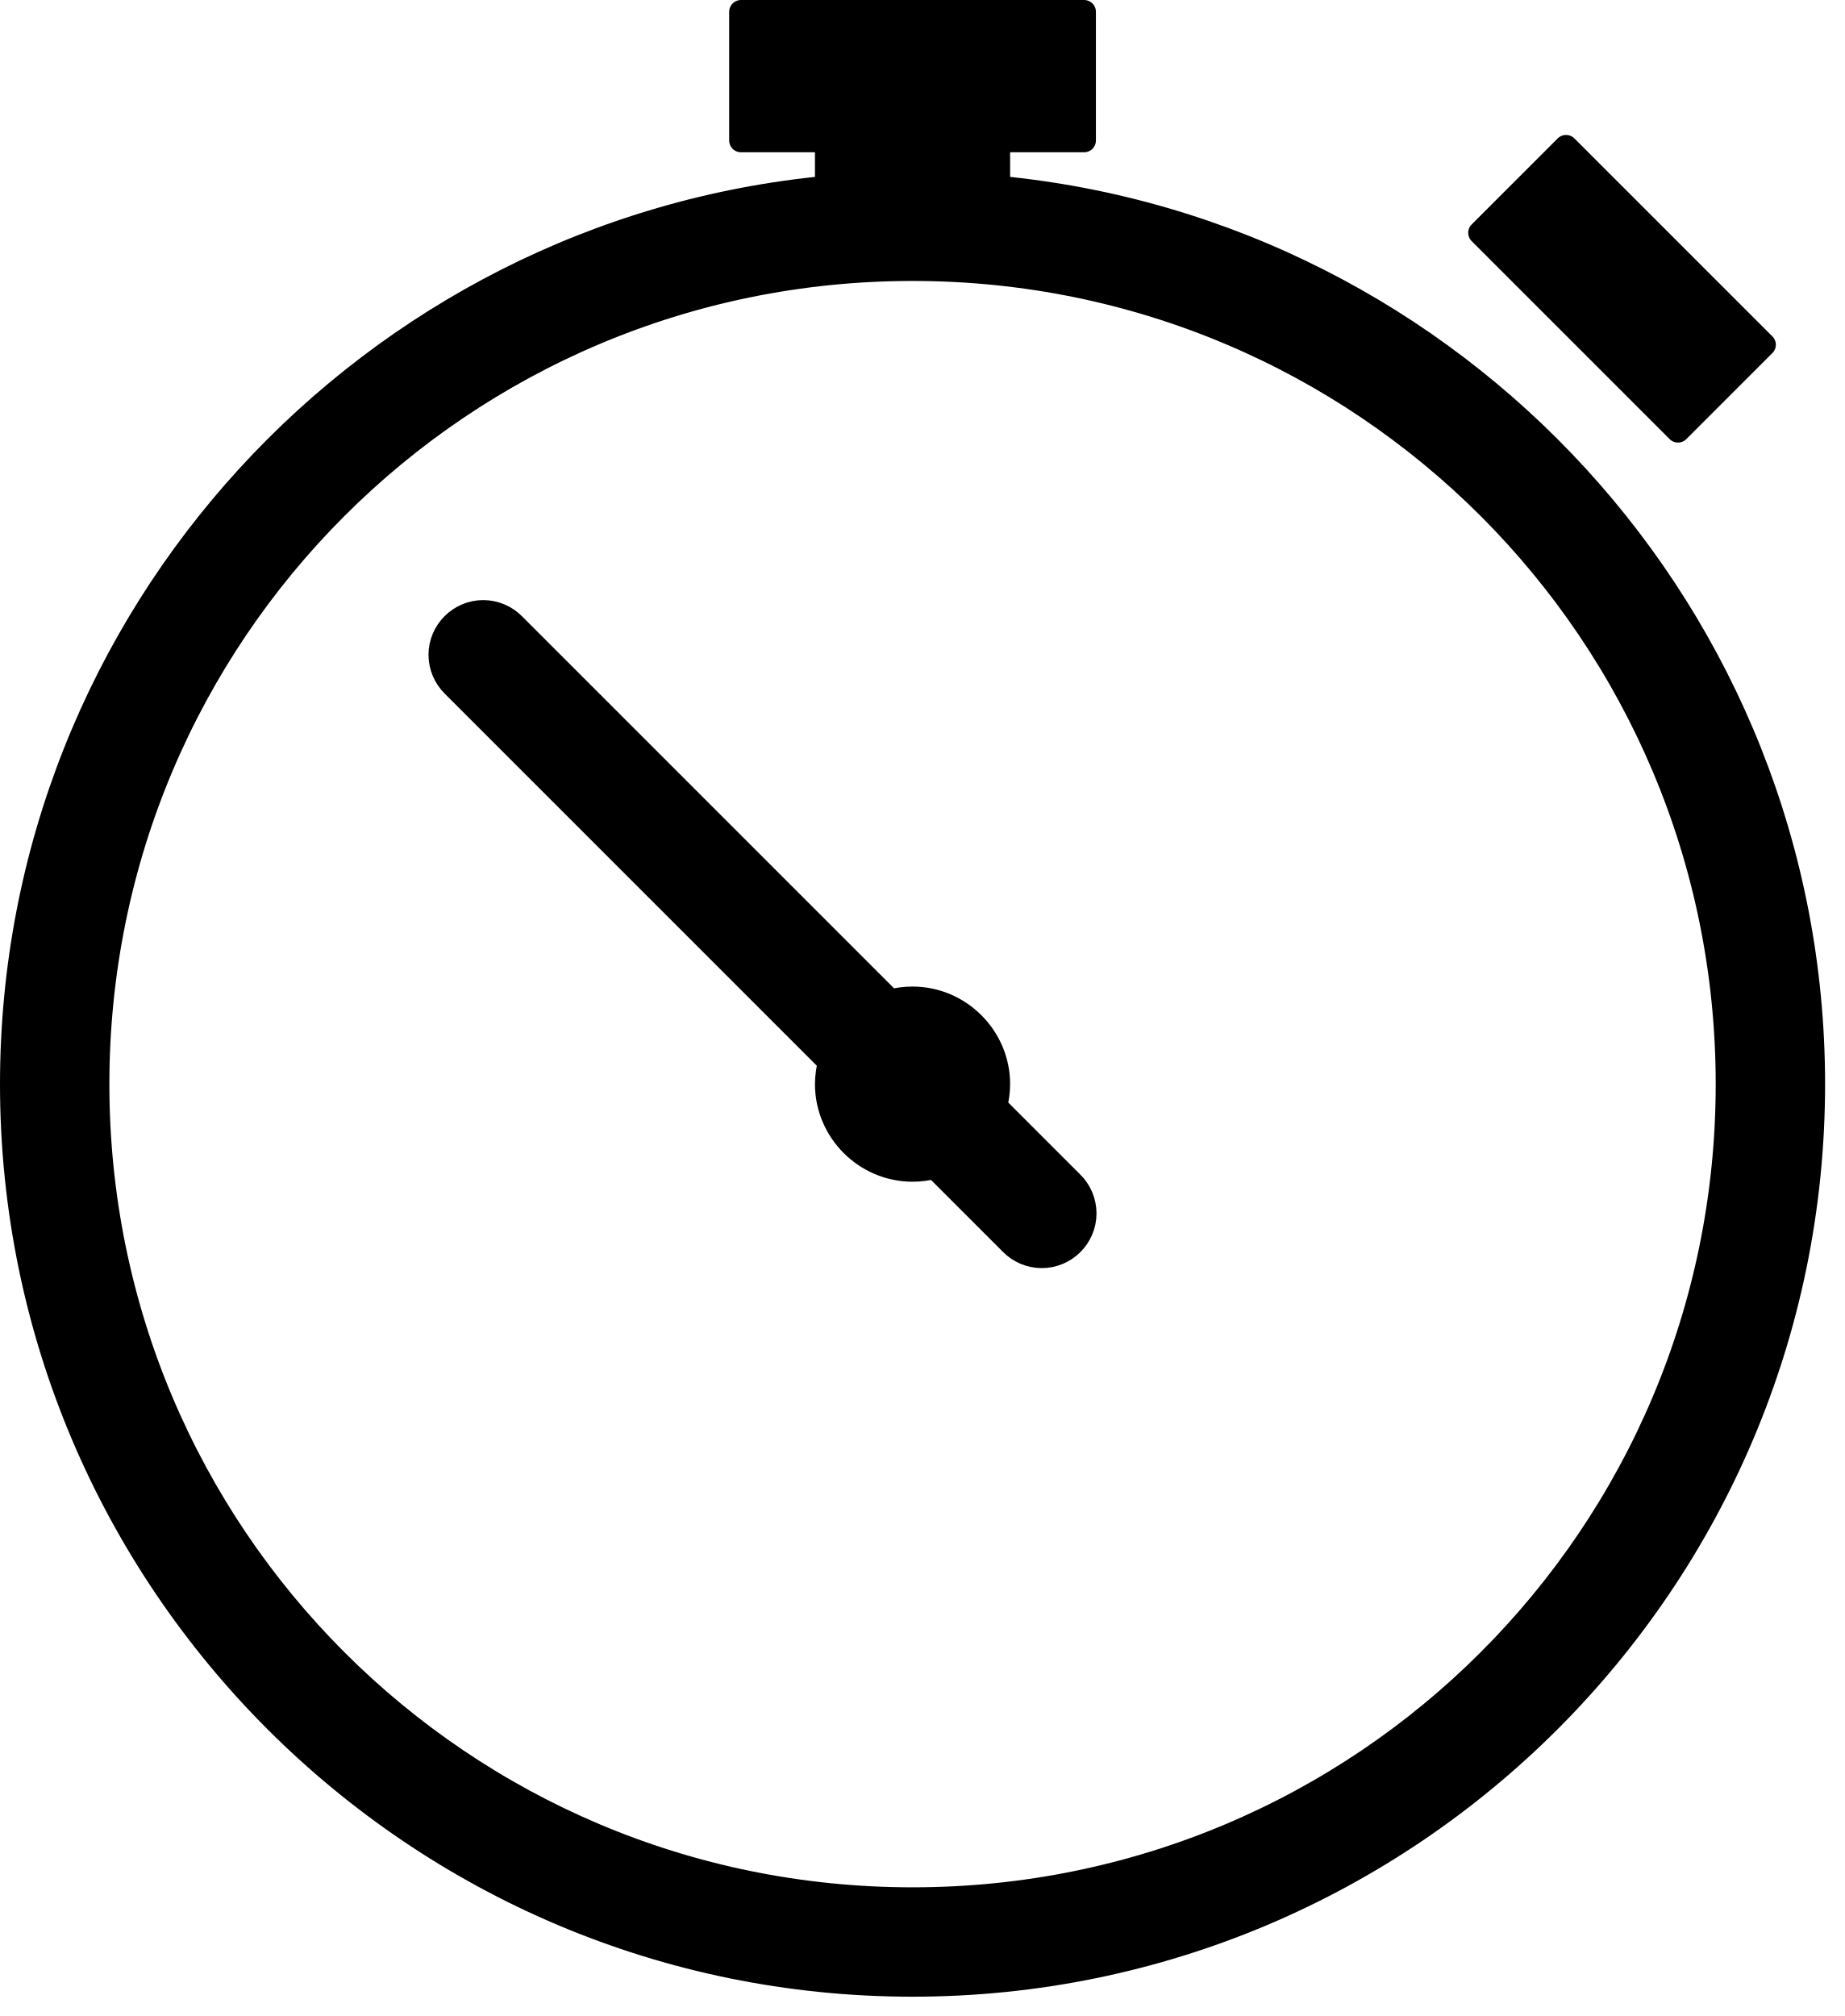
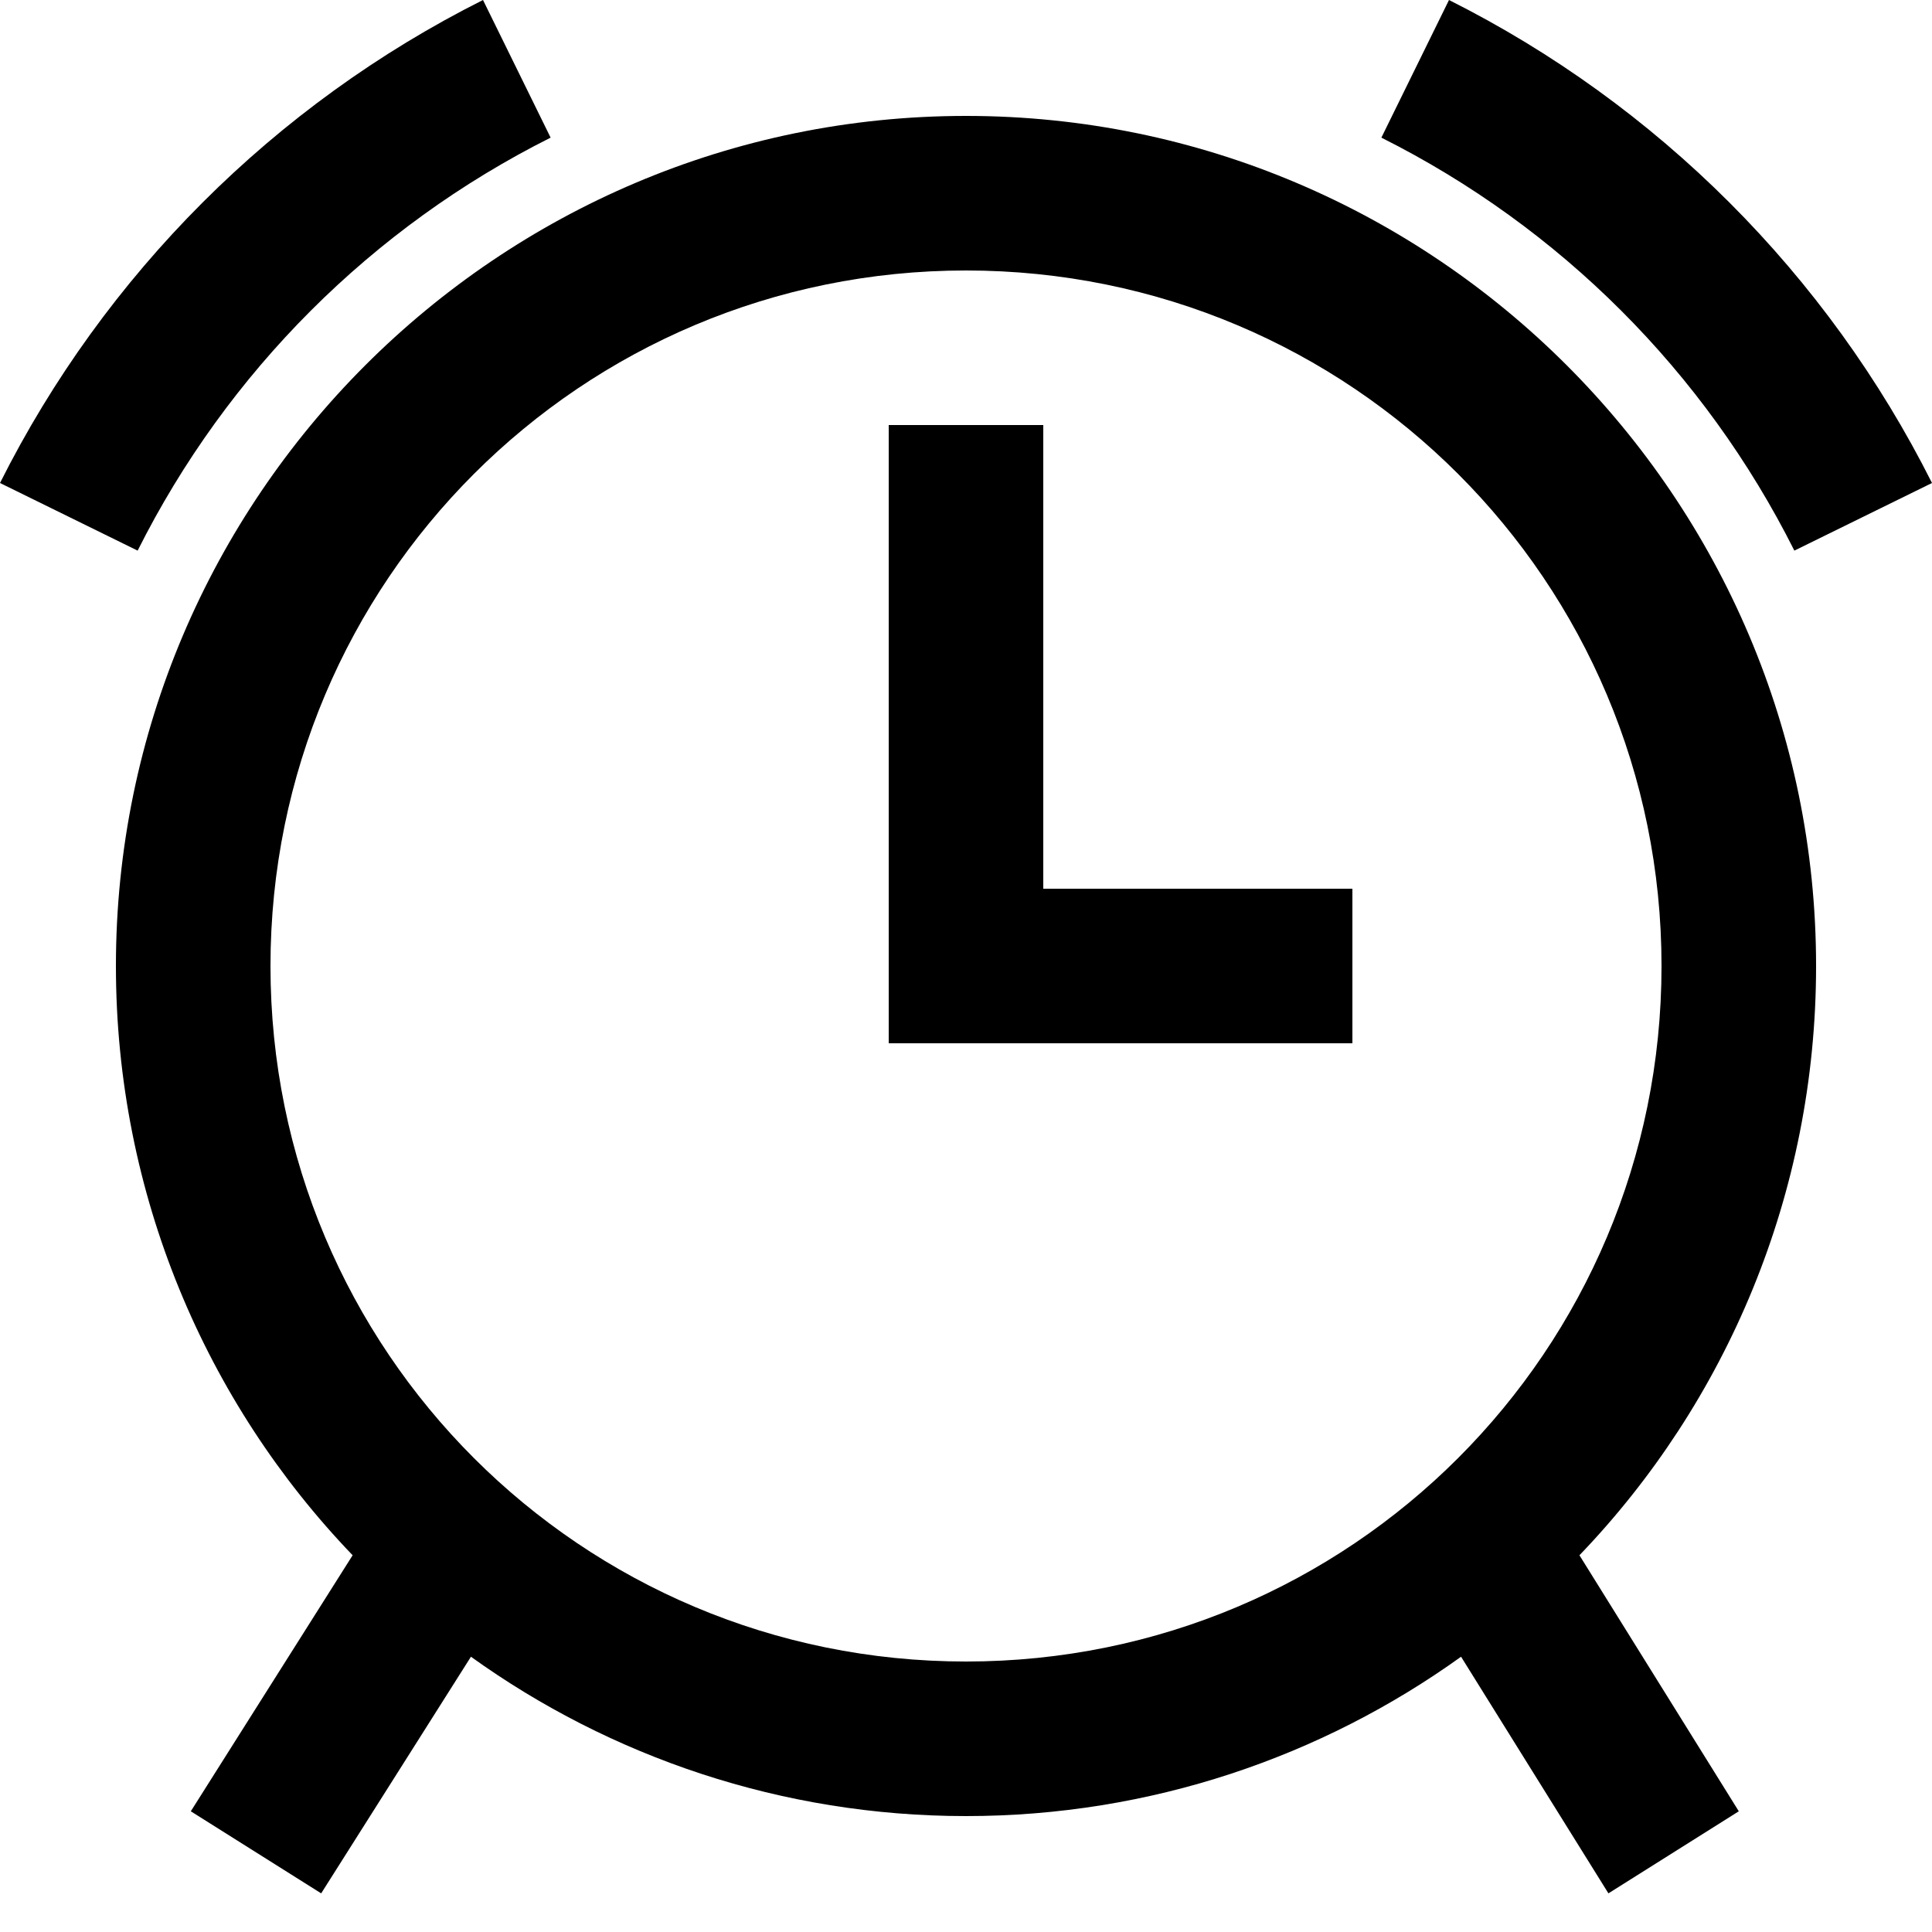
- <svg xmlns="http://www.w3.org/2000/svg" height="100%" style="fill-rule:evenodd;clip-rule:evenodd;stroke-linejoin:round;stroke-miterlimit:2;" version="1.1" viewBox="0 0 43 47" width="100%" xml:space="preserve">
-   <g transform="matrix(1,0,0,1,-3.725,-1.725)">
-     <path d="M21,2L21,5L23,5L23,6.098C12.35,7.107 4,16.089 4,27C4,38.586 13.414,48 25,48C36.586,48 46,38.586 46,27C46,16.089 37.65,7.107 27,6.098L27,5L29,5L29,2L21,2ZM40.236,5.146L38.23,7.152L42.846,11.768L44.852,9.762L40.236,5.146ZM25,8C35.505,8 44,16.495 44,27C44,37.505 35.505,46 25,46C14.495,46 6,37.505 6,27C6,16.495 14.495,8 25,8ZM14.99,15.99C14.442,15.99 13.99,16.442 13.99,16.99C13.99,17.26 14.1,17.519 14.293,17.707L23.07,26.484C23.025,26.652 23.001,26.826 23,27C23,28.097 23.903,29 25,29C25.175,29 25.349,28.977 25.518,28.932L27.293,30.707C27.481,30.903 27.742,31.014 28.014,31.014C28.563,31.014 29.014,30.563 29.014,30.014C29.014,29.742 28.903,29.481 28.707,29.293L26.93,27.516C26.975,27.348 26.999,27.174 27,27C27,25.903 26.097,25 25,25C24.825,25 24.651,25.023 24.482,25.068L15.707,16.293C15.519,16.1 15.26,15.99 14.99,15.99Z" style="fill-rule:nonzero;stroke:black;stroke-width:0.55px;" />
+ <svg xmlns="http://www.w3.org/2000/svg" height="100%" style="fill-rule:evenodd;clip-rule:evenodd;stroke-linejoin:round;stroke-miterlimit:2;" version="1.1" viewBox="0 0 25 25" width="100%" xml:space="preserve">
+   <g transform="matrix(1,0,0,1,-3.5,-3.5)">
+     <path d="M9.75,3.5C7.051,4.855 4.855,7.051 3.5,9.75L5.281,10.625C6.441,8.313 8.313,6.441 10.625,5.281L9.75,3.5ZM22.25,3.5L21.375,5.281C23.688,6.441 25.559,8.313 26.719,10.625L28.5,9.75C27.145,7.051 24.949,4.855 22.25,3.5ZM16,5C9.938,5 5,9.938 5,16C5,18.953 6.164,21.648 8.063,23.625L5.969,26.938L7.656,28L9.594,24.938C11.398,26.234 13.617,27 16,27C18.383,27 20.602,26.234 22.406,24.938L24.313,28L26,26.938L23.938,23.625C25.836,21.648 27,18.953 27,16C27,9.938 22.063,5 16,5ZM16,7C20.98,7 25,11.02 25,16C25,20.98 20.98,25 16,25C11.02,25 7,20.98 7,16C7,11.02 11.02,7 16,7ZM15,9L15,17L21,17L21,15L17,15L17,9L15,9Z" style="fill-rule:nonzero;" />
  </g>
</svg>
